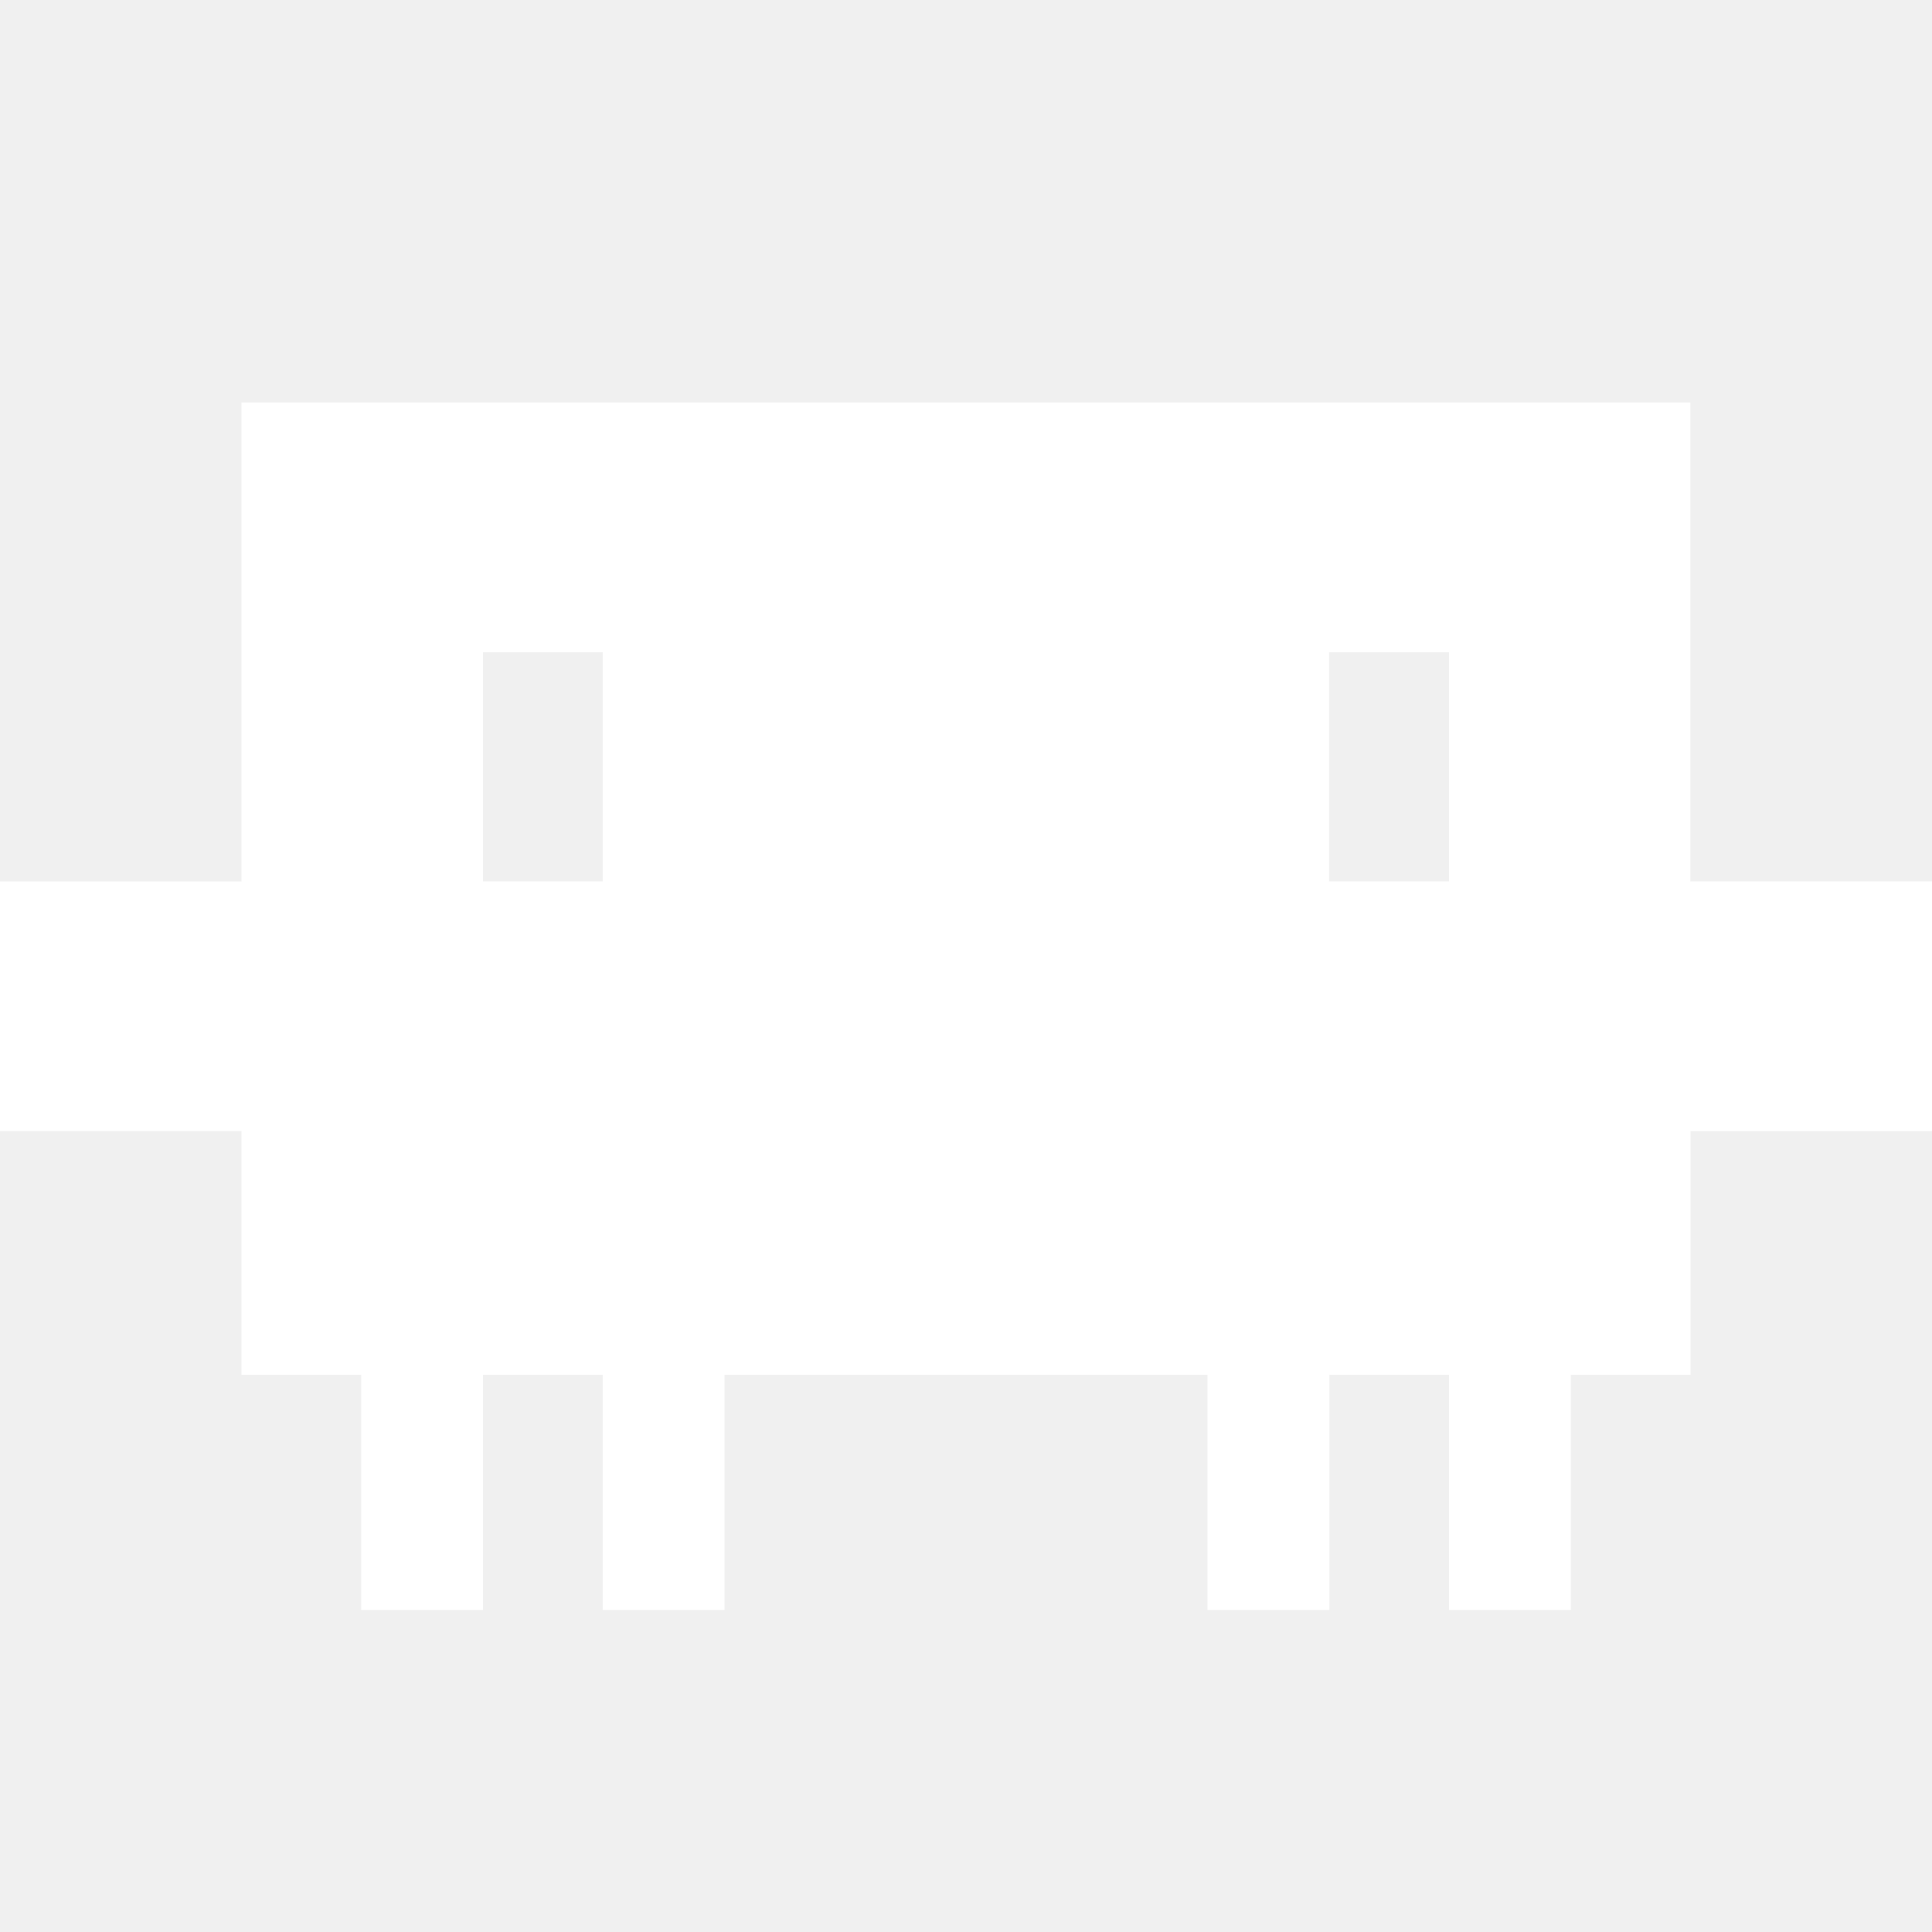
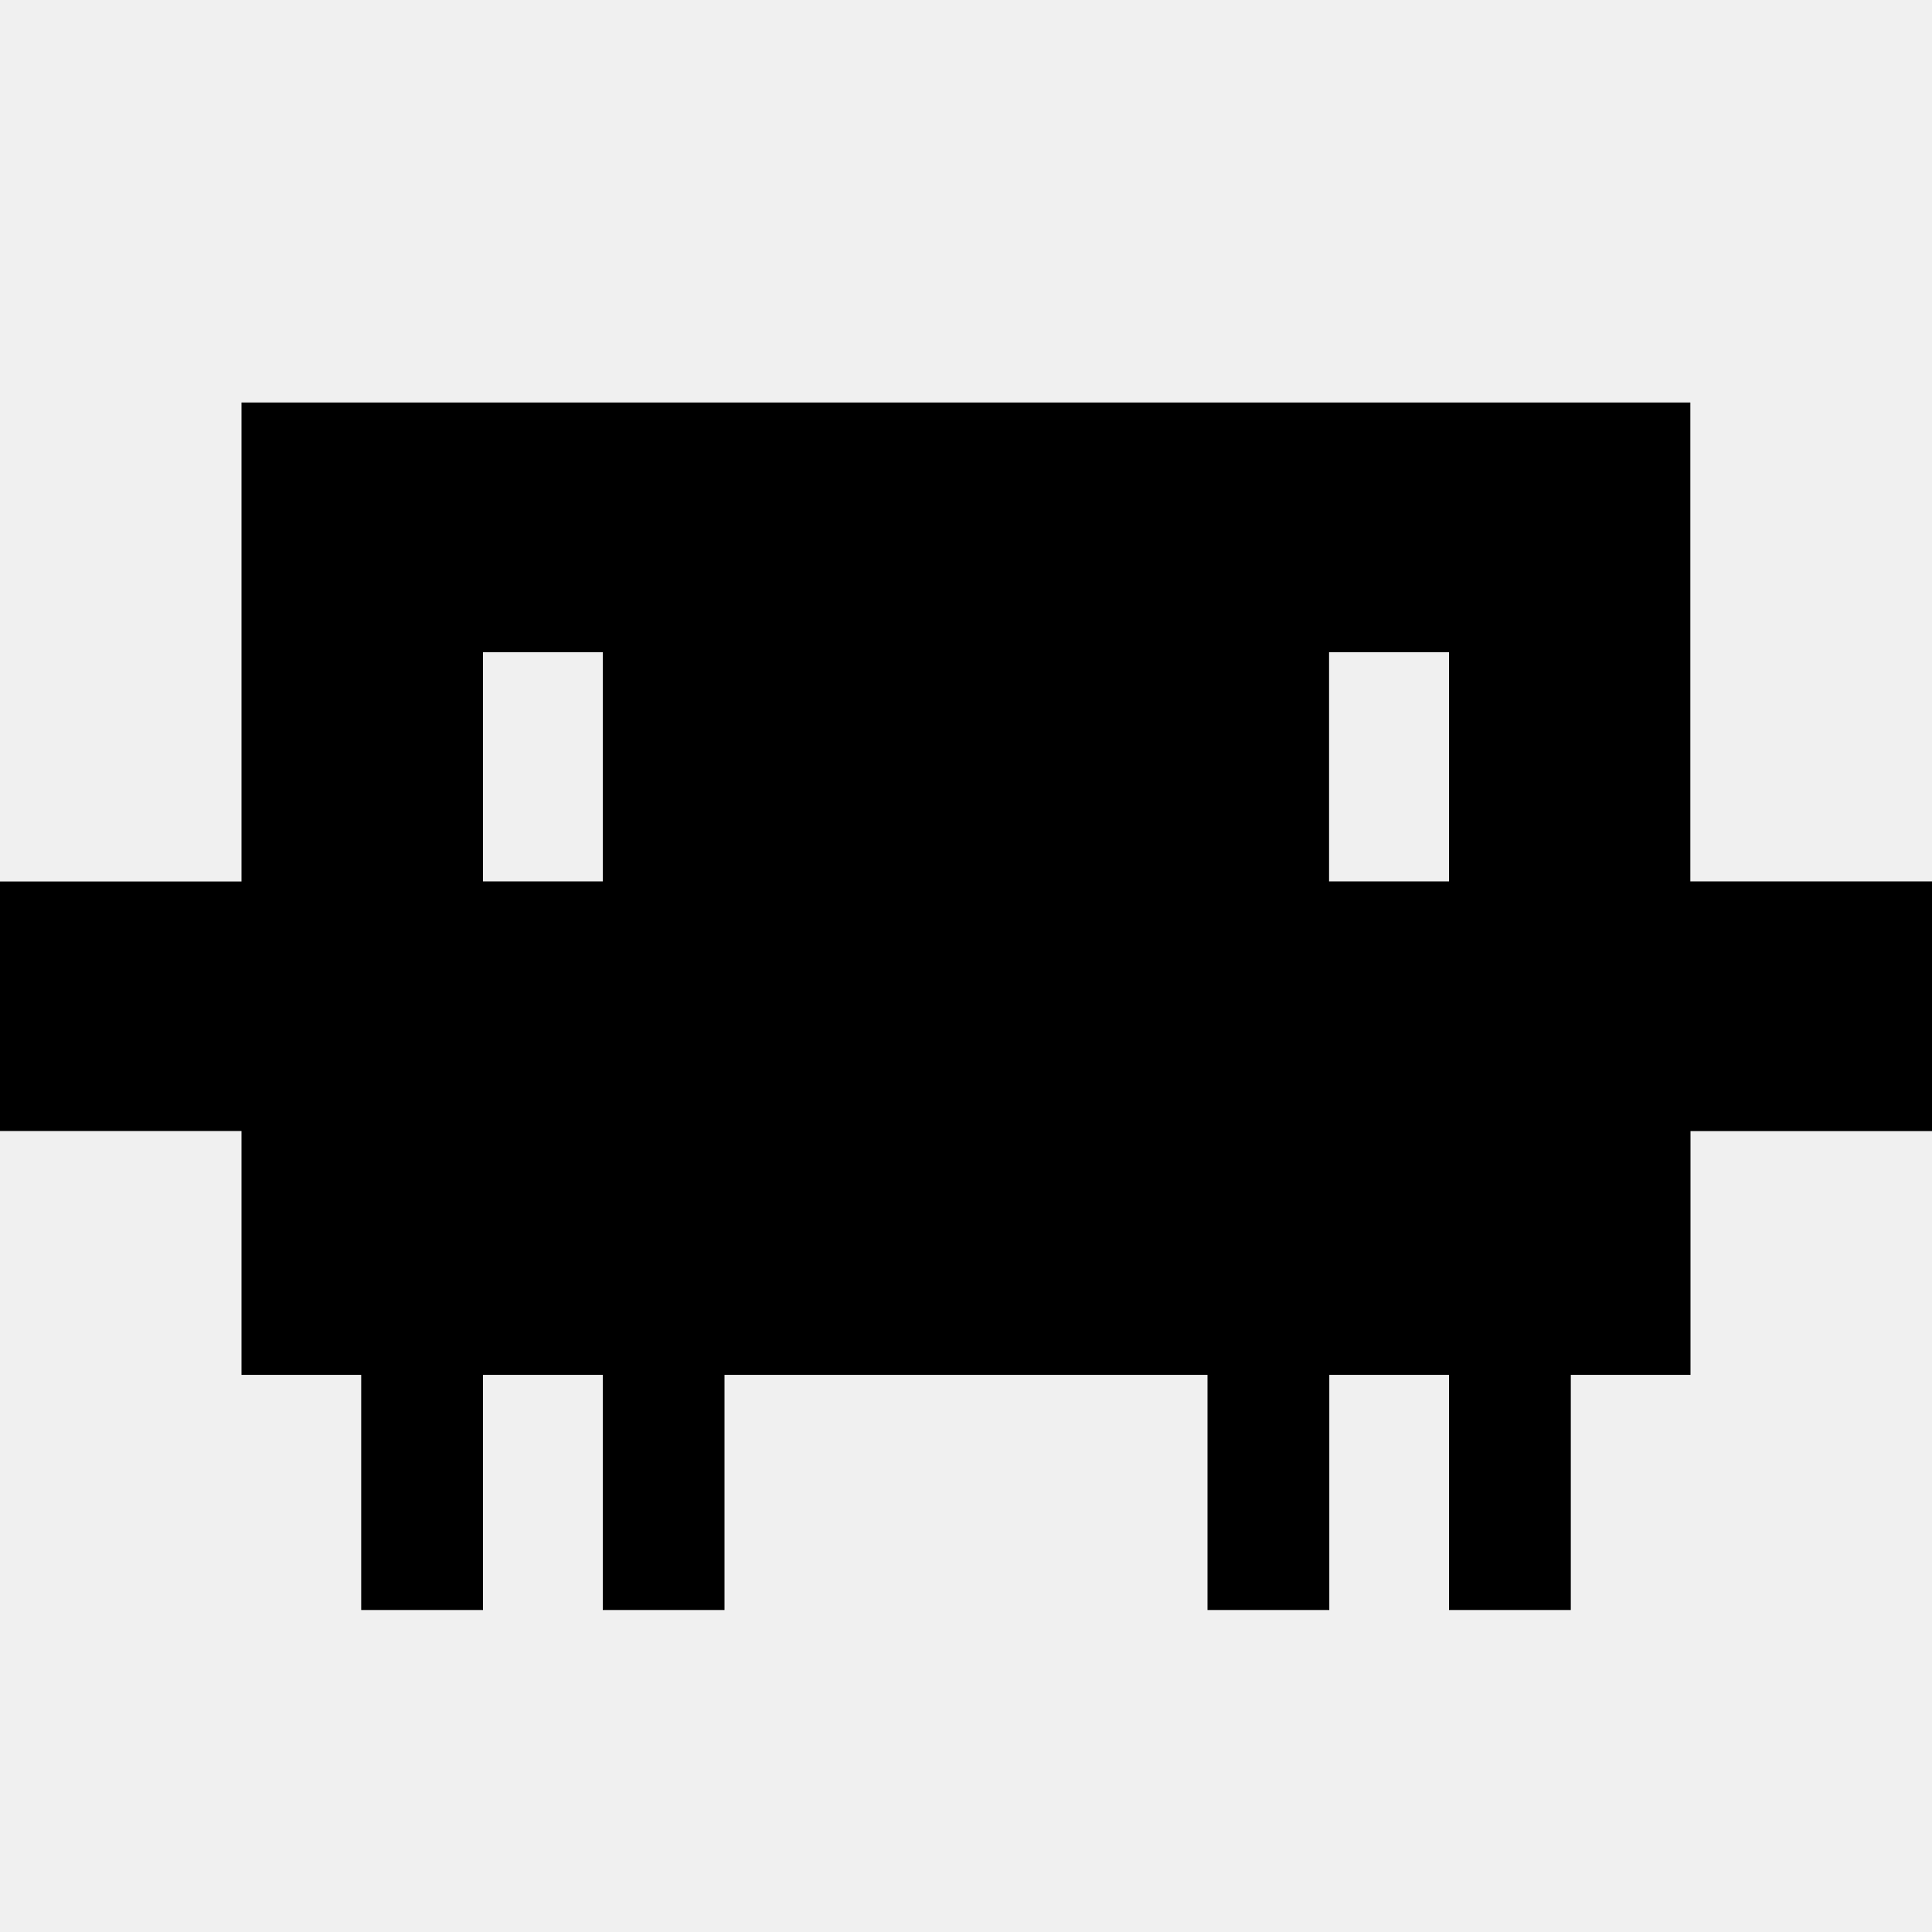
- <svg xmlns="http://www.w3.org/2000/svg" fill="#fff" fill-rule="evenodd" height="1em" style="flex:none;line-height:1" viewBox="0 0 24 24" width="1em">
+ <svg xmlns="http://www.w3.org/2000/svg" fill="currentColor" fill-rule="evenodd" height="1em" style="flex:none;line-height:1" viewBox="0 0 24 24" width="1em">
  <path clip-rule="evenodd" d="M20.998 10.949H24v3.102h-3v3.028h-1.487V20H18v-2.921h-1.487V20H15v-2.921H9V20H7.488v-2.921H6V20H4.487v-2.921H3V14.05H0V10.95h3V5h17.998v5.949zM6 10.949h1.488V8.102H6v2.847zm10.51 0H18V8.102h-1.49v2.847z" />
</svg>
